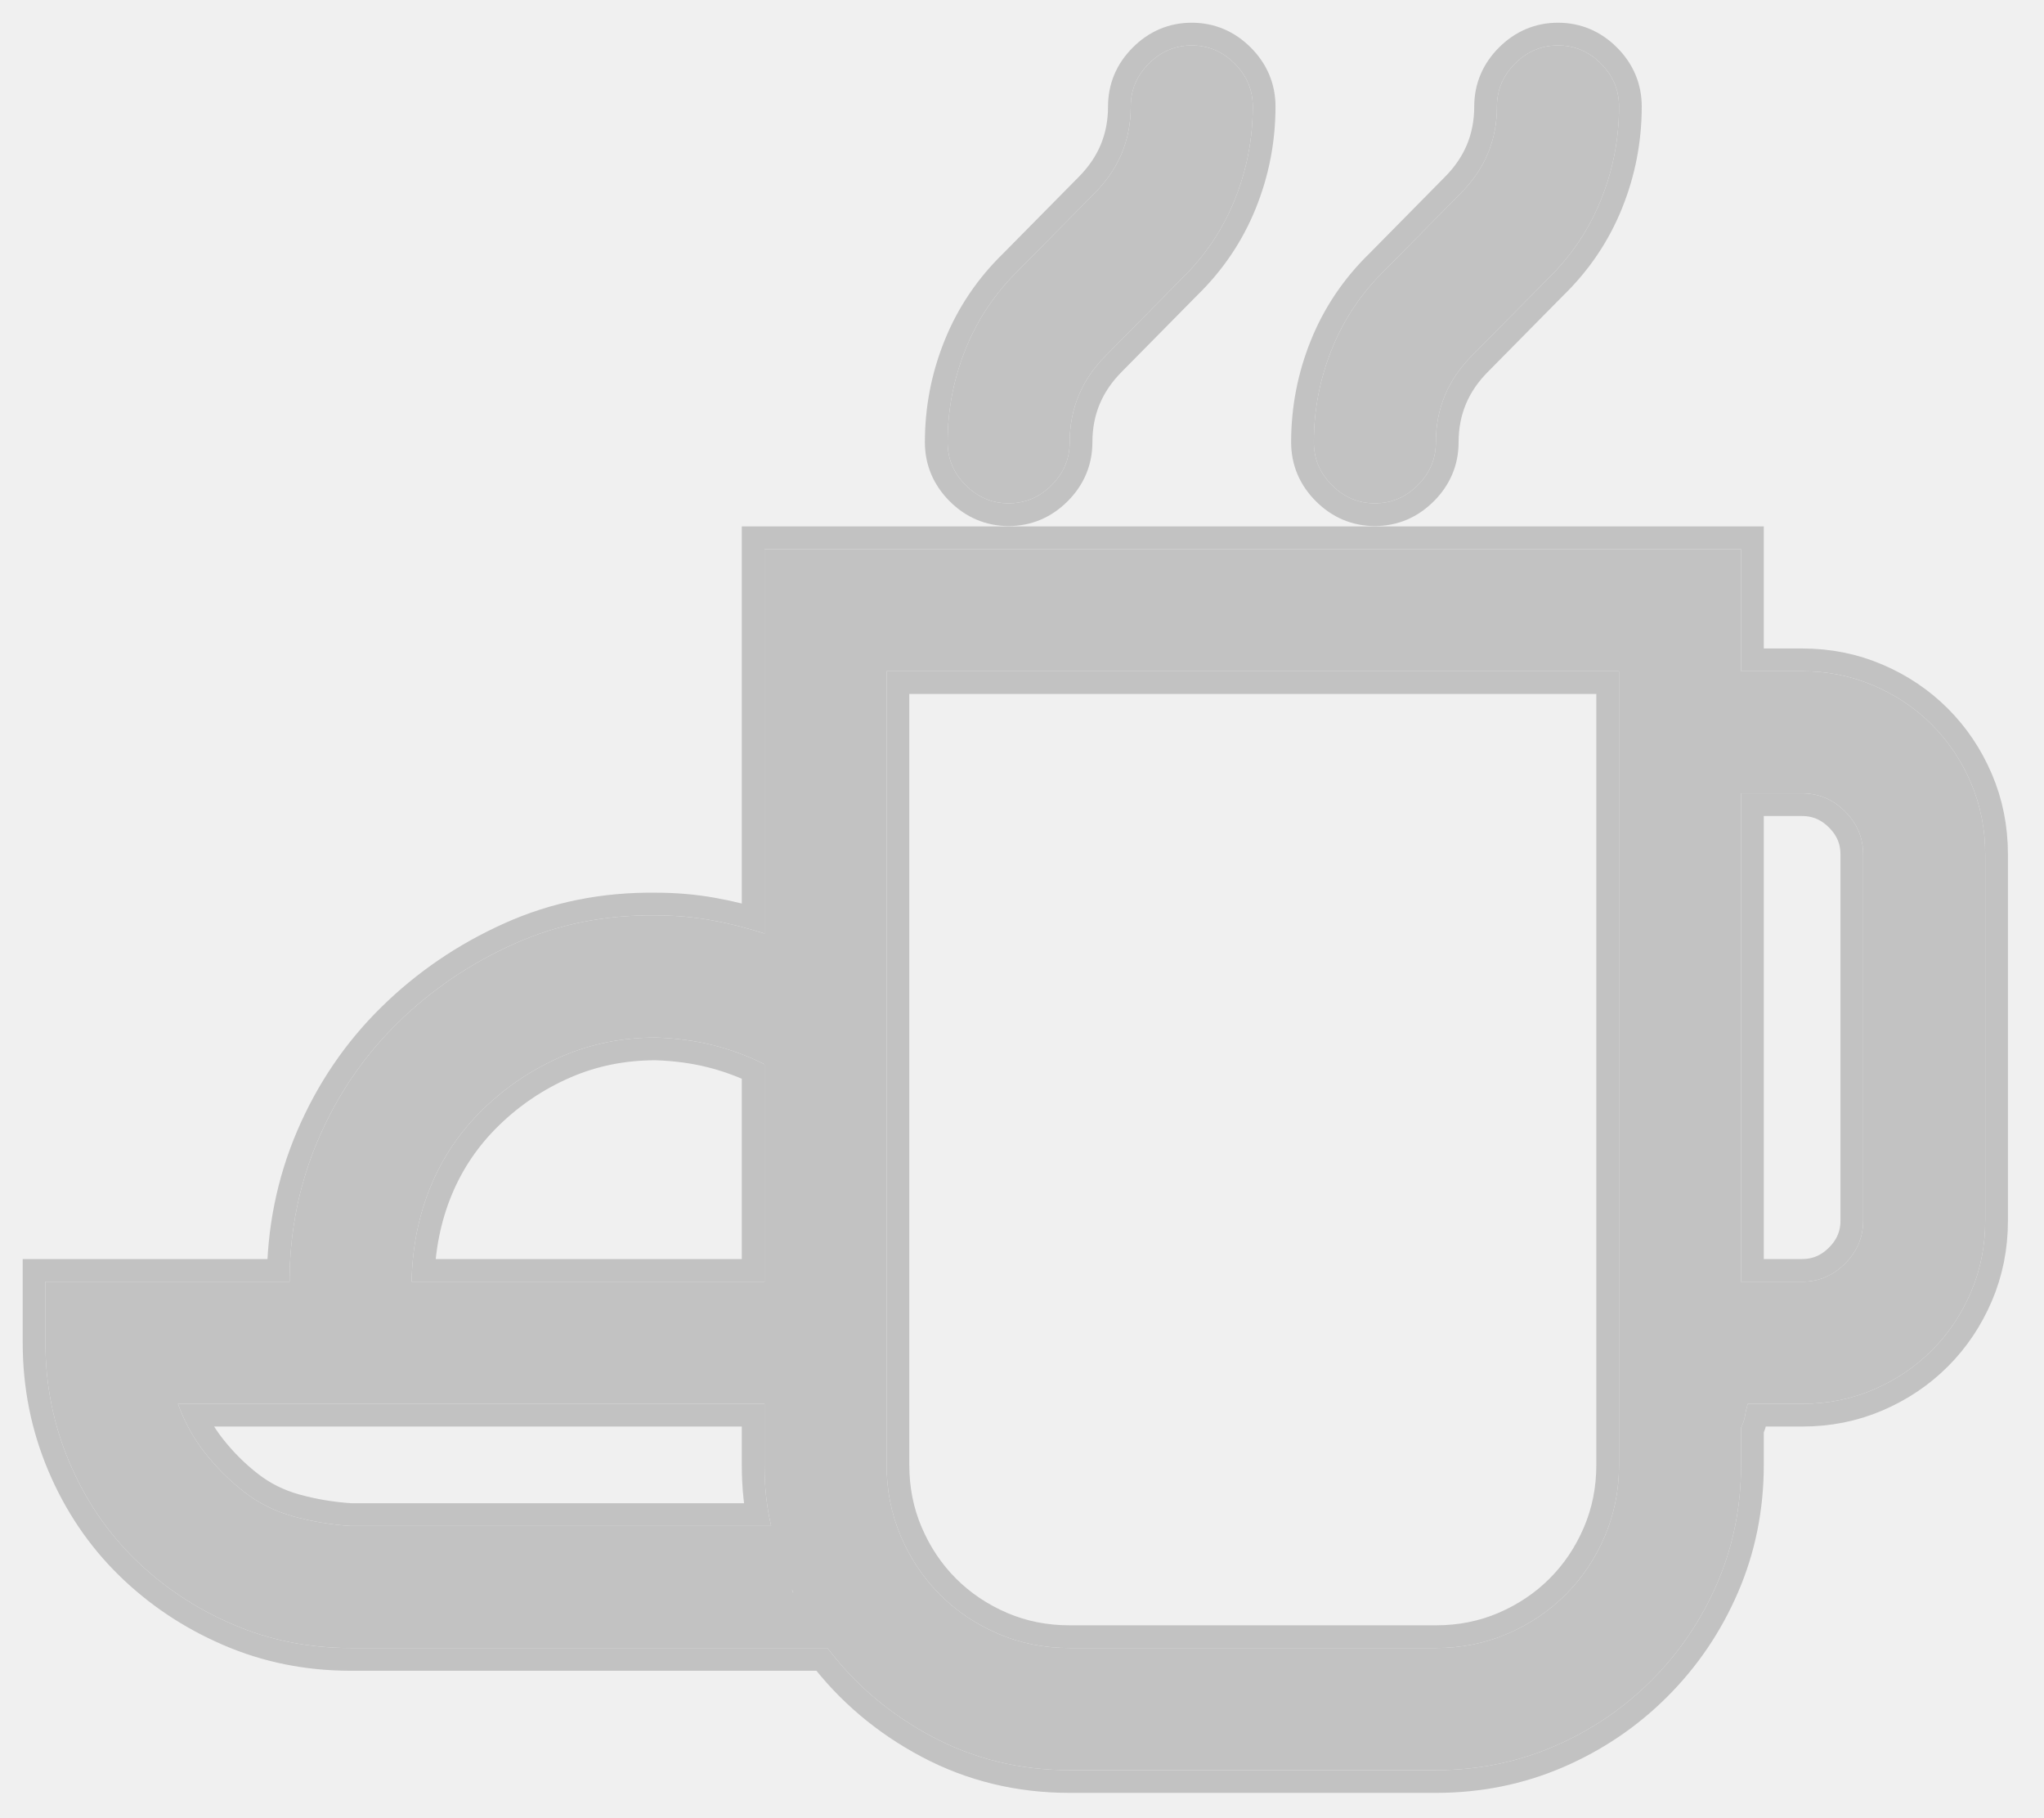
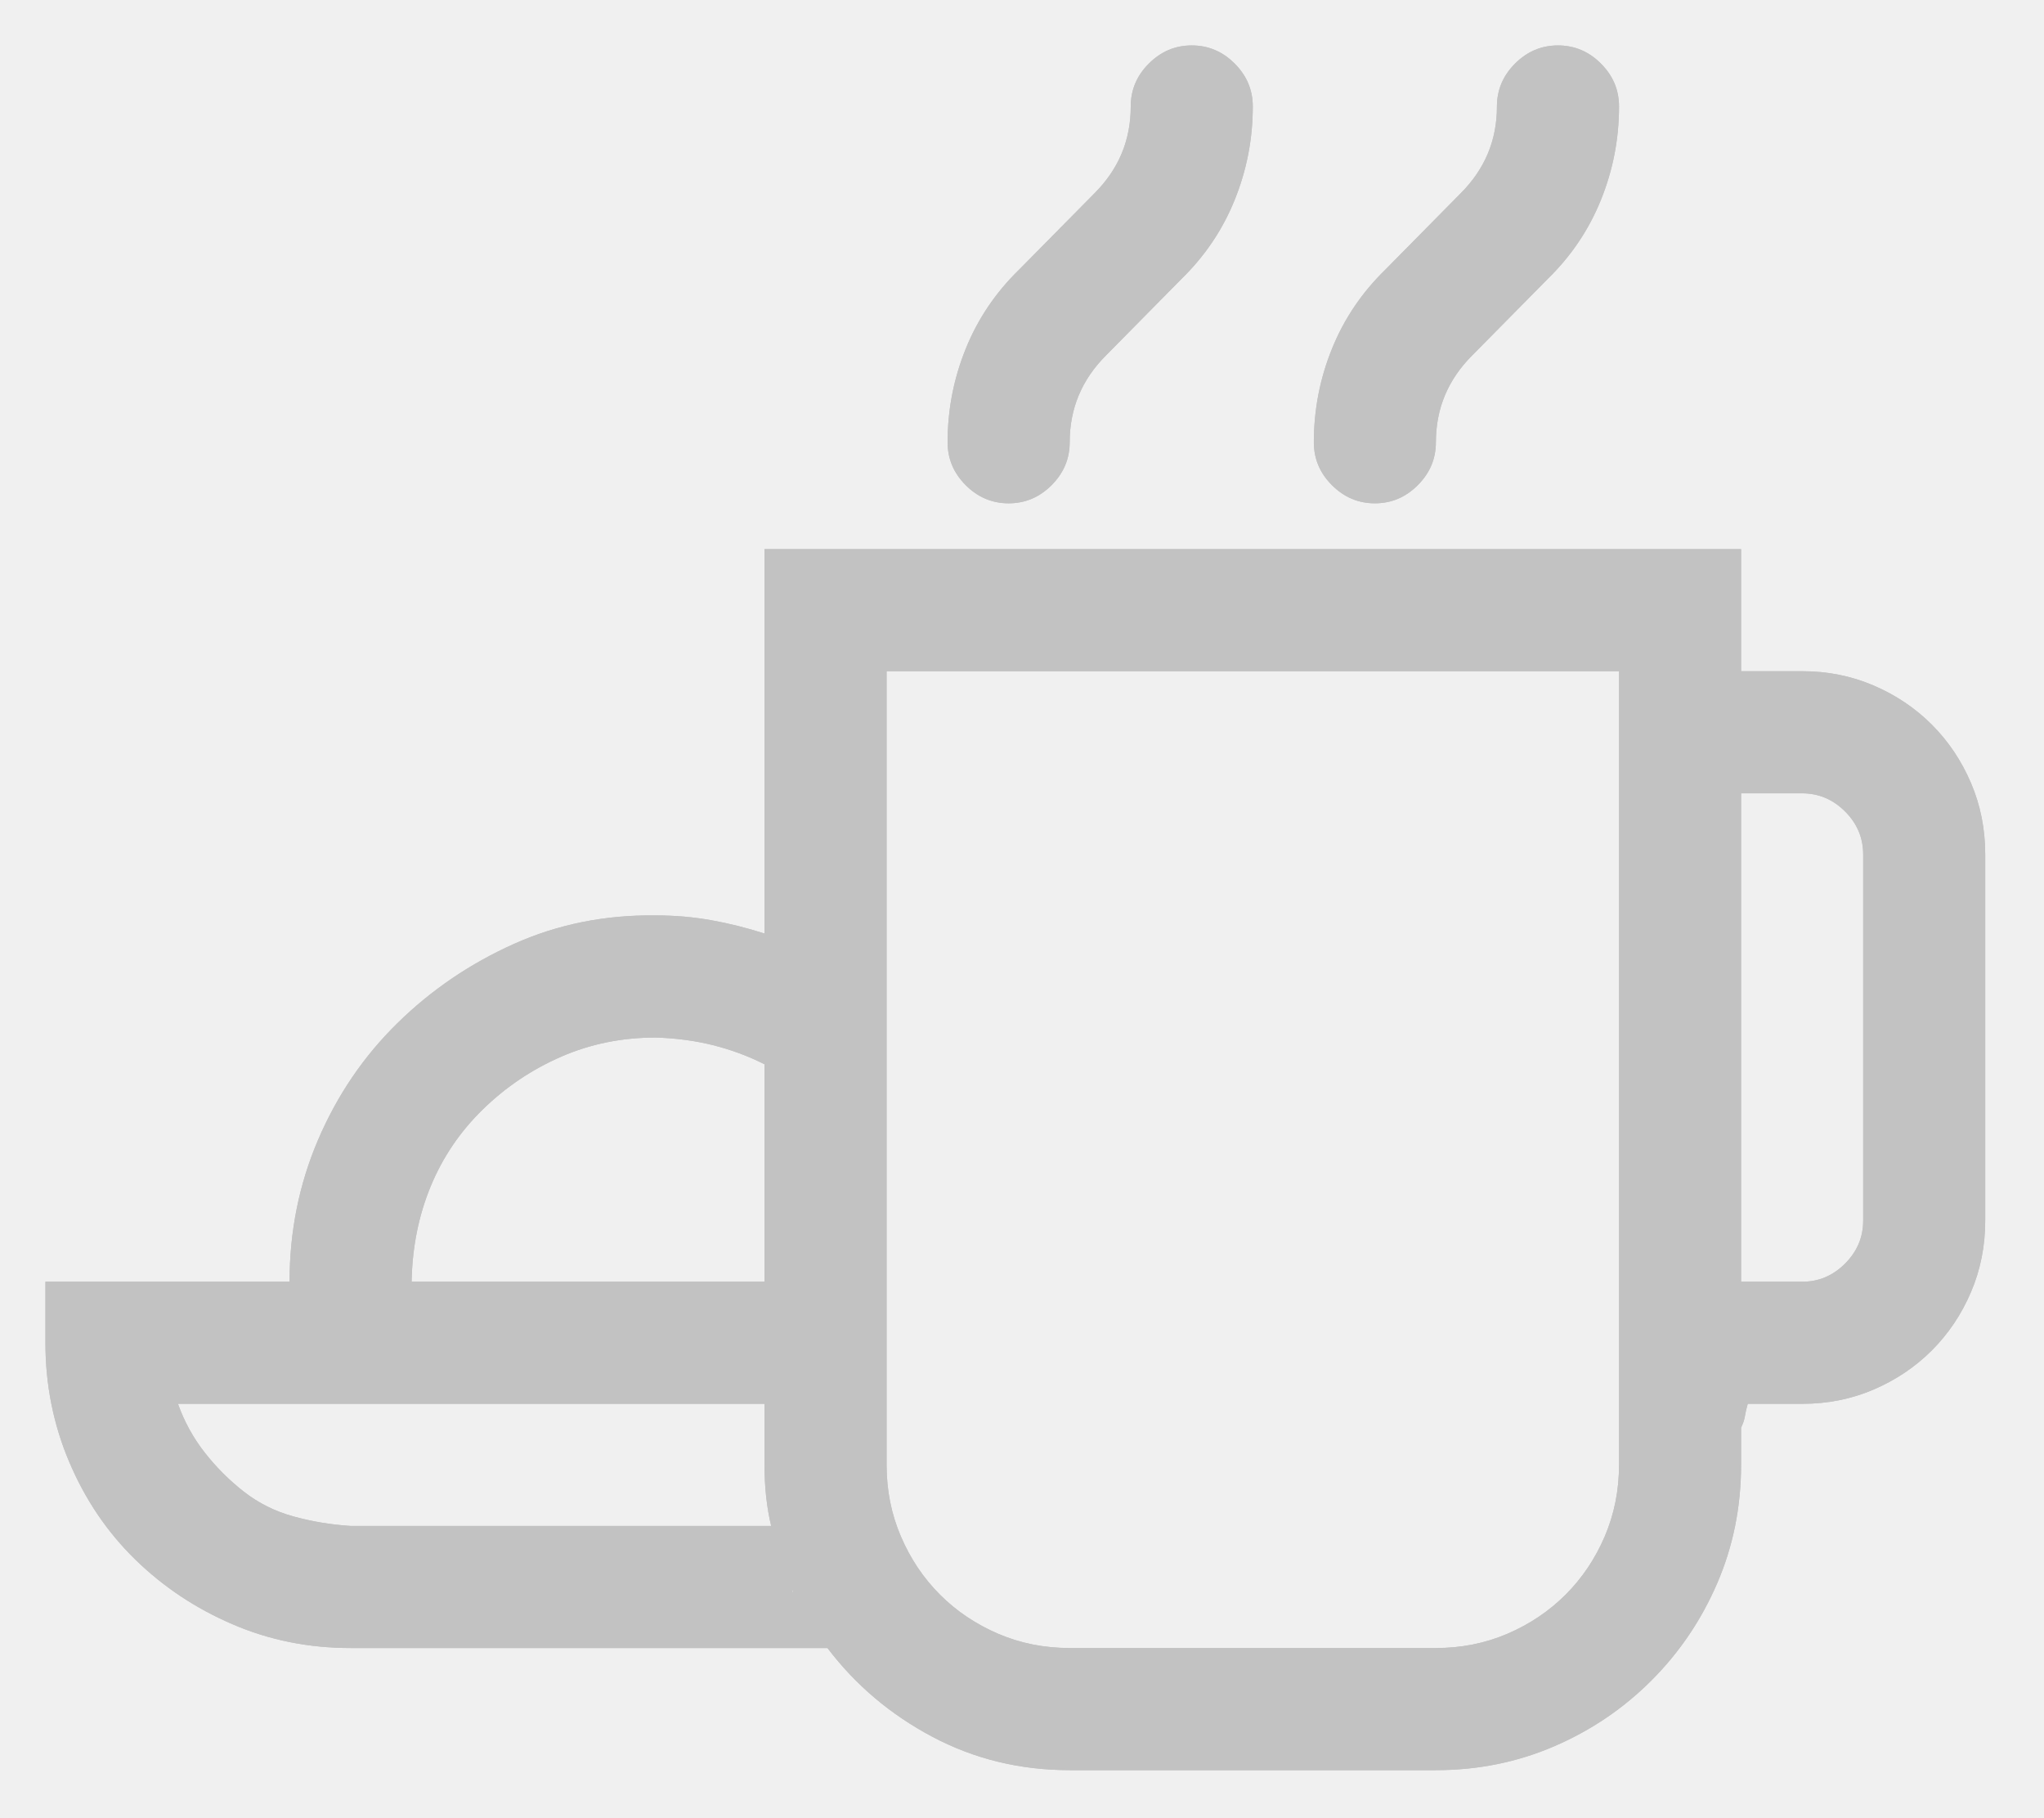
- <svg xmlns="http://www.w3.org/2000/svg" width="45" height="40" viewBox="0 0 45 40" fill="none">
+ <svg xmlns="http://www.w3.org/2000/svg" width="45" height="40" viewBox="0 0 45 40" fill="#C2C2C2">
  <g id="ì¡°ì">
-     <mask id="path-1-outside-1_858_7206" maskUnits="userSpaceOnUse" x="0" y="0" width="45" height="40" fill="black">
-       <rect fill="white" width="45" height="40" />
-       <path d="M30.269 11.078C29.905 11.078 29.59 10.945 29.324 10.679C29.058 10.413 28.925 10.098 28.925 9.734C28.925 9.021 29.058 8.335 29.324 7.677C29.59 7.019 29.982 6.438 30.5 5.934L32.158 4.254C32.69 3.722 32.956 3.086 32.956 2.344C32.956 1.98 33.089 1.665 33.355 1.399C33.621 1.133 33.936 1 34.3 1C34.664 1 34.979 1.133 35.245 1.399C35.511 1.665 35.644 1.98 35.644 2.344C35.644 3.058 35.511 3.743 35.245 4.401C34.979 5.059 34.587 5.64 34.069 6.144L32.41 7.824C31.878 8.356 31.612 8.993 31.612 9.734C31.612 10.098 31.479 10.413 31.213 10.679C30.947 10.945 30.633 11.078 30.269 11.078ZM22.206 11.078C21.842 11.078 21.527 10.945 21.261 10.679C20.995 10.413 20.862 10.098 20.862 9.734C20.862 9.021 20.995 8.335 21.261 7.677C21.527 7.019 21.919 6.438 22.437 5.934L24.096 4.254C24.628 3.722 24.894 3.086 24.894 2.344C24.894 1.98 25.026 1.665 25.293 1.399C25.558 1.133 25.873 1 26.237 1C26.601 1 26.916 1.133 27.182 1.399C27.448 1.665 27.581 1.98 27.581 2.344C27.581 3.058 27.448 3.743 27.182 4.401C26.916 5.059 26.524 5.64 26.006 6.144L24.348 7.824C23.816 8.356 23.55 8.993 23.55 9.734C23.55 10.098 23.417 10.413 23.151 10.679C22.885 10.945 22.57 11.078 22.206 11.078ZM39.675 14.773C40.235 14.773 40.76 14.878 41.249 15.088C41.739 15.298 42.166 15.585 42.53 15.949C42.894 16.313 43.181 16.74 43.391 17.23C43.601 17.72 43.706 18.245 43.706 18.805V26.867C43.706 27.427 43.601 27.952 43.391 28.442C43.181 28.932 42.894 29.359 42.53 29.723C42.166 30.087 41.739 30.373 41.249 30.584C40.76 30.794 40.235 30.898 39.675 30.898H38.478C38.45 30.996 38.429 31.087 38.415 31.171C38.401 31.255 38.373 31.339 38.331 31.423V32.242C38.331 33.166 38.156 34.034 37.806 34.846C37.456 35.658 36.973 36.371 36.357 36.987C35.742 37.603 35.028 38.086 34.216 38.436C33.404 38.786 32.536 38.961 31.612 38.961H23.55C22.458 38.961 21.45 38.716 20.526 38.226C19.602 37.736 18.833 37.085 18.217 36.273H7.719C6.795 36.273 5.927 36.099 5.115 35.748C4.303 35.399 3.59 34.923 2.974 34.321C2.358 33.719 1.875 33.005 1.525 32.179C1.175 31.353 1 30.479 1 29.555V28.211H6.375C6.375 27.105 6.585 26.062 7.005 25.082C7.425 24.103 8.006 23.249 8.748 22.521C9.489 21.793 10.343 21.212 11.309 20.778C12.275 20.344 13.318 20.134 14.438 20.148C14.857 20.148 15.263 20.183 15.655 20.253C16.047 20.323 16.439 20.421 16.831 20.547V12.086H38.331V14.773H39.675ZM14.438 22.836C13.696 22.836 13.003 22.976 12.359 23.256C11.715 23.536 11.141 23.921 10.637 24.411C10.133 24.901 9.748 25.467 9.482 26.111C9.216 26.755 9.076 27.455 9.062 28.211H16.831V23.424C16.467 23.242 16.089 23.102 15.697 23.004C15.305 22.906 14.885 22.85 14.438 22.836ZM7.719 33.586H16.978C16.88 33.18 16.831 32.732 16.831 32.242V30.898H3.918C4.058 31.29 4.254 31.647 4.506 31.969C4.758 32.291 5.045 32.578 5.367 32.83C5.689 33.082 6.053 33.264 6.459 33.376C6.865 33.488 7.285 33.558 7.719 33.586ZM17.44 34.993V35.014L17.461 35.056V35.035L17.44 34.993ZM35.644 32.242V14.773H19.519V32.242C19.519 32.802 19.623 33.327 19.834 33.817C20.044 34.307 20.33 34.734 20.694 35.098C21.058 35.462 21.485 35.748 21.975 35.959C22.465 36.169 22.99 36.273 23.55 36.273H31.612C32.172 36.273 32.697 36.169 33.187 35.959C33.677 35.748 34.104 35.462 34.468 35.098C34.832 34.734 35.119 34.307 35.329 33.817C35.539 33.327 35.644 32.802 35.644 32.242ZM41.019 26.867V18.805C41.019 18.441 40.886 18.126 40.62 17.86C40.354 17.594 40.039 17.461 39.675 17.461H38.331V28.211H39.675C40.039 28.211 40.354 28.078 40.62 27.812C40.886 27.546 41.019 27.231 41.019 26.867Z" />
-     </mask>
-     <path d="M30.269 11.078C29.905 11.078 29.59 10.945 29.324 10.679C29.058 10.413 28.925 10.098 28.925 9.734C28.925 9.021 29.058 8.335 29.324 7.677C29.59 7.019 29.982 6.438 30.5 5.934L32.158 4.254C32.69 3.722 32.956 3.086 32.956 2.344C32.956 1.98 33.089 1.665 33.355 1.399C33.621 1.133 33.936 1 34.3 1C34.664 1 34.979 1.133 35.245 1.399C35.511 1.665 35.644 1.98 35.644 2.344C35.644 3.058 35.511 3.743 35.245 4.401C34.979 5.059 34.587 5.64 34.069 6.144L32.41 7.824C31.878 8.356 31.612 8.993 31.612 9.734C31.612 10.098 31.479 10.413 31.213 10.679C30.947 10.945 30.633 11.078 30.269 11.078ZM22.206 11.078C21.842 11.078 21.527 10.945 21.261 10.679C20.995 10.413 20.862 10.098 20.862 9.734C20.862 9.021 20.995 8.335 21.261 7.677C21.527 7.019 21.919 6.438 22.437 5.934L24.096 4.254C24.628 3.722 24.894 3.086 24.894 2.344C24.894 1.98 25.026 1.665 25.293 1.399C25.558 1.133 25.873 1 26.237 1C26.601 1 26.916 1.133 27.182 1.399C27.448 1.665 27.581 1.98 27.581 2.344C27.581 3.058 27.448 3.743 27.182 4.401C26.916 5.059 26.524 5.64 26.006 6.144L24.348 7.824C23.816 8.356 23.55 8.993 23.55 9.734C23.55 10.098 23.417 10.413 23.151 10.679C22.885 10.945 22.57 11.078 22.206 11.078ZM39.675 14.773C40.235 14.773 40.76 14.878 41.249 15.088C41.739 15.298 42.166 15.585 42.53 15.949C42.894 16.313 43.181 16.74 43.391 17.23C43.601 17.72 43.706 18.245 43.706 18.805V26.867C43.706 27.427 43.601 27.952 43.391 28.442C43.181 28.932 42.894 29.359 42.53 29.723C42.166 30.087 41.739 30.373 41.249 30.584C40.76 30.794 40.235 30.898 39.675 30.898H38.478C38.45 30.996 38.429 31.087 38.415 31.171C38.401 31.255 38.373 31.339 38.331 31.423V32.242C38.331 33.166 38.156 34.034 37.806 34.846C37.456 35.658 36.973 36.371 36.357 36.987C35.742 37.603 35.028 38.086 34.216 38.436C33.404 38.786 32.536 38.961 31.612 38.961H23.55C22.458 38.961 21.45 38.716 20.526 38.226C19.602 37.736 18.833 37.085 18.217 36.273H7.719C6.795 36.273 5.927 36.099 5.115 35.748C4.303 35.399 3.59 34.923 2.974 34.321C2.358 33.719 1.875 33.005 1.525 32.179C1.175 31.353 1 30.479 1 29.555V28.211H6.375C6.375 27.105 6.585 26.062 7.005 25.082C7.425 24.103 8.006 23.249 8.748 22.521C9.489 21.793 10.343 21.212 11.309 20.778C12.275 20.344 13.318 20.134 14.438 20.148C14.857 20.148 15.263 20.183 15.655 20.253C16.047 20.323 16.439 20.421 16.831 20.547V12.086H38.331V14.773H39.675ZM14.438 22.836C13.696 22.836 13.003 22.976 12.359 23.256C11.715 23.536 11.141 23.921 10.637 24.411C10.133 24.901 9.748 25.467 9.482 26.111C9.216 26.755 9.076 27.455 9.062 28.211H16.831V23.424C16.467 23.242 16.089 23.102 15.697 23.004C15.305 22.906 14.885 22.85 14.438 22.836ZM7.719 33.586H16.978C16.88 33.18 16.831 32.732 16.831 32.242V30.898H3.918C4.058 31.29 4.254 31.647 4.506 31.969C4.758 32.291 5.045 32.578 5.367 32.83C5.689 33.082 6.053 33.264 6.459 33.376C6.865 33.488 7.285 33.558 7.719 33.586ZM17.44 34.993V35.014L17.461 35.056V35.035L17.44 34.993ZM35.644 32.242V14.773H19.519V32.242C19.519 32.802 19.623 33.327 19.834 33.817C20.044 34.307 20.33 34.734 20.694 35.098C21.058 35.462 21.485 35.748 21.975 35.959C22.465 36.169 22.99 36.273 23.55 36.273H31.612C32.172 36.273 32.697 36.169 33.187 35.959C33.677 35.748 34.104 35.462 34.468 35.098C34.832 34.734 35.119 34.307 35.329 33.817C35.539 33.327 35.644 32.802 35.644 32.242ZM41.019 26.867V18.805C41.019 18.441 40.886 18.126 40.62 17.86C40.354 17.594 40.039 17.461 39.675 17.461H38.331V28.211H39.675C40.039 28.211 40.354 28.078 40.62 27.812C40.886 27.546 41.019 27.231 41.019 26.867Z" fill="#C2C2C2" />
-     <path d="M30.269 11.078C29.905 11.078 29.59 10.945 29.324 10.679C29.058 10.413 28.925 10.098 28.925 9.734C28.925 9.021 29.058 8.335 29.324 7.677C29.59 7.019 29.982 6.438 30.5 5.934L32.158 4.254C32.69 3.722 32.956 3.086 32.956 2.344C32.956 1.98 33.089 1.665 33.355 1.399C33.621 1.133 33.936 1 34.3 1C34.664 1 34.979 1.133 35.245 1.399C35.511 1.665 35.644 1.98 35.644 2.344C35.644 3.058 35.511 3.743 35.245 4.401C34.979 5.059 34.587 5.64 34.069 6.144L32.41 7.824C31.878 8.356 31.612 8.993 31.612 9.734C31.612 10.098 31.479 10.413 31.213 10.679C30.947 10.945 30.633 11.078 30.269 11.078ZM22.206 11.078C21.842 11.078 21.527 10.945 21.261 10.679C20.995 10.413 20.862 10.098 20.862 9.734C20.862 9.021 20.995 8.335 21.261 7.677C21.527 7.019 21.919 6.438 22.437 5.934L24.096 4.254C24.628 3.722 24.894 3.086 24.894 2.344C24.894 1.98 25.026 1.665 25.293 1.399C25.558 1.133 25.873 1 26.237 1C26.601 1 26.916 1.133 27.182 1.399C27.448 1.665 27.581 1.98 27.581 2.344C27.581 3.058 27.448 3.743 27.182 4.401C26.916 5.059 26.524 5.64 26.006 6.144L24.348 7.824C23.816 8.356 23.55 8.993 23.55 9.734C23.55 10.098 23.417 10.413 23.151 10.679C22.885 10.945 22.57 11.078 22.206 11.078ZM39.675 14.773C40.235 14.773 40.76 14.878 41.249 15.088C41.739 15.298 42.166 15.585 42.53 15.949C42.894 16.313 43.181 16.74 43.391 17.23C43.601 17.72 43.706 18.245 43.706 18.805V26.867C43.706 27.427 43.601 27.952 43.391 28.442C43.181 28.932 42.894 29.359 42.53 29.723C42.166 30.087 41.739 30.373 41.249 30.584C40.76 30.794 40.235 30.898 39.675 30.898H38.478C38.45 30.996 38.429 31.087 38.415 31.171C38.401 31.255 38.373 31.339 38.331 31.423V32.242C38.331 33.166 38.156 34.034 37.806 34.846C37.456 35.658 36.973 36.371 36.357 36.987C35.742 37.603 35.028 38.086 34.216 38.436C33.404 38.786 32.536 38.961 31.612 38.961H23.55C22.458 38.961 21.45 38.716 20.526 38.226C19.602 37.736 18.833 37.085 18.217 36.273H7.719C6.795 36.273 5.927 36.099 5.115 35.748C4.303 35.399 3.59 34.923 2.974 34.321C2.358 33.719 1.875 33.005 1.525 32.179C1.175 31.353 1 30.479 1 29.555V28.211H6.375C6.375 27.105 6.585 26.062 7.005 25.082C7.425 24.103 8.006 23.249 8.748 22.521C9.489 21.793 10.343 21.212 11.309 20.778C12.275 20.344 13.318 20.134 14.438 20.148C14.857 20.148 15.263 20.183 15.655 20.253C16.047 20.323 16.439 20.421 16.831 20.547V12.086H38.331V14.773H39.675ZM14.438 22.836C13.696 22.836 13.003 22.976 12.359 23.256C11.715 23.536 11.141 23.921 10.637 24.411C10.133 24.901 9.748 25.467 9.482 26.111C9.216 26.755 9.076 27.455 9.062 28.211H16.831V23.424C16.467 23.242 16.089 23.102 15.697 23.004C15.305 22.906 14.885 22.85 14.438 22.836ZM7.719 33.586H16.978C16.88 33.18 16.831 32.732 16.831 32.242V30.898H3.918C4.058 31.29 4.254 31.647 4.506 31.969C4.758 32.291 5.045 32.578 5.367 32.83C5.689 33.082 6.053 33.264 6.459 33.376C6.865 33.488 7.285 33.558 7.719 33.586ZM17.44 34.993V35.014L17.461 35.056V35.035L17.44 34.993ZM35.644 32.242V14.773H19.519V32.242C19.519 32.802 19.623 33.327 19.834 33.817C20.044 34.307 20.33 34.734 20.694 35.098C21.058 35.462 21.485 35.748 21.975 35.959C22.465 36.169 22.99 36.273 23.55 36.273H31.612C32.172 36.273 32.697 36.169 33.187 35.959C33.677 35.748 34.104 35.462 34.468 35.098C34.832 34.734 35.119 34.307 35.329 33.817C35.539 33.327 35.644 32.802 35.644 32.242ZM41.019 26.867V18.805C41.019 18.441 40.886 18.126 40.62 17.86C40.354 17.594 40.039 17.461 39.675 17.461H38.331V28.211H39.675C40.039 28.211 40.354 28.078 40.62 27.812C40.886 27.546 41.019 27.231 41.019 26.867Z" stroke="#C2C2C2" mask="url(#path-1-outside-1_858_7206)" />
+     <path d="M30.269 11.078C29.905 11.078 29.59 10.945 29.324 10.679C29.058 10.413 28.925 10.098 28.925 9.734C28.925 9.021 29.058 8.335 29.324 7.677C29.59 7.019 29.982 6.438 30.5 5.934L32.158 4.254C32.69 3.722 32.956 3.086 32.956 2.344C32.956 1.98 33.089 1.665 33.355 1.399C33.621 1.133 33.936 1 34.3 1C34.664 1 34.979 1.133 35.245 1.399C35.511 1.665 35.644 1.98 35.644 2.344C35.644 3.058 35.511 3.743 35.245 4.401C34.979 5.059 34.587 5.64 34.069 6.144L32.41 7.824C31.878 8.356 31.612 8.993 31.612 9.734C31.612 10.098 31.479 10.413 31.213 10.679C30.947 10.945 30.633 11.078 30.269 11.078ZM22.206 11.078C21.842 11.078 21.527 10.945 21.261 10.679C20.995 10.413 20.862 10.098 20.862 9.734C20.862 9.021 20.995 8.335 21.261 7.677C21.527 7.019 21.919 6.438 22.437 5.934L24.096 4.254C24.628 3.722 24.894 3.086 24.894 2.344C24.894 1.98 25.026 1.665 25.293 1.399C25.558 1.133 25.873 1 26.237 1C26.601 1 26.916 1.133 27.182 1.399C27.448 1.665 27.581 1.98 27.581 2.344C27.581 3.058 27.448 3.743 27.182 4.401C26.916 5.059 26.524 5.64 26.006 6.144L24.348 7.824C23.816 8.356 23.55 8.993 23.55 9.734C23.55 10.098 23.417 10.413 23.151 10.679C22.885 10.945 22.57 11.078 22.206 11.078ZM39.675 14.773C40.235 14.773 40.76 14.878 41.249 15.088C41.739 15.298 42.166 15.585 42.53 15.949C42.894 16.313 43.181 16.74 43.391 17.23C43.601 17.72 43.706 18.245 43.706 18.805V26.867C43.706 27.427 43.601 27.952 43.391 28.442C43.181 28.932 42.894 29.359 42.53 29.723C42.166 30.087 41.739 30.373 41.249 30.584C40.76 30.794 40.235 30.898 39.675 30.898H38.478C38.45 30.996 38.429 31.087 38.415 31.171C38.401 31.255 38.373 31.339 38.331 31.423V32.242C38.331 33.166 38.156 34.034 37.806 34.846C37.456 35.658 36.973 36.371 36.357 36.987C35.742 37.603 35.028 38.086 34.216 38.436C33.404 38.786 32.536 38.961 31.612 38.961H23.55C22.458 38.961 21.45 38.716 20.526 38.226C19.602 37.736 18.833 37.085 18.217 36.273H7.719C6.795 36.273 5.927 36.099 5.115 35.748C4.303 35.399 3.59 34.923 2.974 34.321C2.358 33.719 1.875 33.005 1.525 32.179C1.175 31.353 1 30.479 1 29.555V28.211H6.375C6.375 27.105 6.585 26.062 7.005 25.082C7.425 24.103 8.006 23.249 8.748 22.521C9.489 21.793 10.343 21.212 11.309 20.778C12.275 20.344 13.318 20.134 14.438 20.148C14.857 20.148 15.263 20.183 15.655 20.253C16.047 20.323 16.439 20.421 16.831 20.547V12.086H38.331V14.773H39.675ZM14.438 22.836C13.696 22.836 13.003 22.976 12.359 23.256C11.715 23.536 11.141 23.921 10.637 24.411C10.133 24.901 9.748 25.467 9.482 26.111C9.216 26.755 9.076 27.455 9.062 28.211H16.831V23.424C16.467 23.242 16.089 23.102 15.697 23.004C15.305 22.906 14.885 22.85 14.438 22.836ZM7.719 33.586H16.978C16.88 33.18 16.831 32.732 16.831 32.242V30.898H3.918C4.058 31.29 4.254 31.647 4.506 31.969C4.758 32.291 5.045 32.578 5.367 32.83C5.689 33.082 6.053 33.264 6.459 33.376C6.865 33.488 7.285 33.558 7.719 33.586ZM17.44 34.993V35.014L17.461 35.056V35.035L17.44 34.993ZM35.644 32.242V14.773H19.519V32.242C19.519 32.802 19.623 33.327 19.834 33.817C20.044 34.307 20.33 34.734 20.694 35.098C21.058 35.462 21.485 35.748 21.975 35.959C22.465 36.169 22.99 36.273 23.55 36.273H31.612C32.172 36.273 32.697 36.169 33.187 35.959C33.677 35.748 34.104 35.462 34.468 35.098C34.832 34.734 35.119 34.307 35.329 33.817C35.539 33.327 35.644 32.802 35.644 32.242ZM41.019 26.867V18.805C41.019 18.441 40.886 18.126 40.62 17.86C40.354 17.594 40.039 17.461 39.675 17.461H38.331V28.211H39.675C40.039 28.211 40.354 28.078 40.62 27.812C40.886 27.546 41.019 27.231 41.019 26.867Z" />
+     <path d="M30.269 11.078C29.905 11.078 29.59 10.945 29.324 10.679C29.058 10.413 28.925 10.098 28.925 9.734C28.925 9.021 29.058 8.335 29.324 7.677C29.59 7.019 29.982 6.438 30.5 5.934L32.158 4.254C32.69 3.722 32.956 3.086 32.956 2.344C32.956 1.98 33.089 1.665 33.355 1.399C33.621 1.133 33.936 1 34.3 1C34.664 1 34.979 1.133 35.245 1.399C35.511 1.665 35.644 1.98 35.644 2.344C35.644 3.058 35.511 3.743 35.245 4.401C34.979 5.059 34.587 5.64 34.069 6.144L32.41 7.824C31.878 8.356 31.612 8.993 31.612 9.734C31.612 10.098 31.479 10.413 31.213 10.679C30.947 10.945 30.633 11.078 30.269 11.078ZM22.206 11.078C21.842 11.078 21.527 10.945 21.261 10.679C20.995 10.413 20.862 10.098 20.862 9.734C20.862 9.021 20.995 8.335 21.261 7.677C21.527 7.019 21.919 6.438 22.437 5.934L24.096 4.254C24.628 3.722 24.894 3.086 24.894 2.344C24.894 1.98 25.026 1.665 25.293 1.399C25.558 1.133 25.873 1 26.237 1C26.601 1 26.916 1.133 27.182 1.399C27.448 1.665 27.581 1.98 27.581 2.344C27.581 3.058 27.448 3.743 27.182 4.401C26.916 5.059 26.524 5.64 26.006 6.144L24.348 7.824C23.816 8.356 23.55 8.993 23.55 9.734C23.55 10.098 23.417 10.413 23.151 10.679C22.885 10.945 22.57 11.078 22.206 11.078ZM39.675 14.773C40.235 14.773 40.76 14.878 41.249 15.088C41.739 15.298 42.166 15.585 42.53 15.949C42.894 16.313 43.181 16.74 43.391 17.23C43.601 17.72 43.706 18.245 43.706 18.805V26.867C43.706 27.427 43.601 27.952 43.391 28.442C43.181 28.932 42.894 29.359 42.53 29.723C42.166 30.087 41.739 30.373 41.249 30.584C40.76 30.794 40.235 30.898 39.675 30.898H38.478C38.45 30.996 38.429 31.087 38.415 31.171C38.401 31.255 38.373 31.339 38.331 31.423V32.242C38.331 33.166 38.156 34.034 37.806 34.846C37.456 35.658 36.973 36.371 36.357 36.987C35.742 37.603 35.028 38.086 34.216 38.436C33.404 38.786 32.536 38.961 31.612 38.961H23.55C22.458 38.961 21.45 38.716 20.526 38.226C19.602 37.736 18.833 37.085 18.217 36.273H7.719C6.795 36.273 5.927 36.099 5.115 35.748C4.303 35.399 3.59 34.923 2.974 34.321C2.358 33.719 1.875 33.005 1.525 32.179C1.175 31.353 1 30.479 1 29.555V28.211H6.375C6.375 27.105 6.585 26.062 7.005 25.082C7.425 24.103 8.006 23.249 8.748 22.521C9.489 21.793 10.343 21.212 11.309 20.778C12.275 20.344 13.318 20.134 14.438 20.148C14.857 20.148 15.263 20.183 15.655 20.253C16.047 20.323 16.439 20.421 16.831 20.547V12.086H38.331V14.773H39.675ZM14.438 22.836C13.696 22.836 13.003 22.976 12.359 23.256C11.715 23.536 11.141 23.921 10.637 24.411C10.133 24.901 9.748 25.467 9.482 26.111C9.216 26.755 9.076 27.455 9.062 28.211H16.831V23.424C16.467 23.242 16.089 23.102 15.697 23.004C15.305 22.906 14.885 22.85 14.438 22.836ZM7.719 33.586H16.978C16.88 33.18 16.831 32.732 16.831 32.242V30.898H3.918C4.058 31.29 4.254 31.647 4.506 31.969C4.758 32.291 5.045 32.578 5.367 32.83C5.689 33.082 6.053 33.264 6.459 33.376C6.865 33.488 7.285 33.558 7.719 33.586ZM17.44 34.993V35.014L17.461 35.056V35.035L17.44 34.993ZM35.644 32.242V14.773H19.519V32.242C19.519 32.802 19.623 33.327 19.834 33.817C20.044 34.307 20.33 34.734 20.694 35.098C21.058 35.462 21.485 35.748 21.975 35.959C22.465 36.169 22.99 36.273 23.55 36.273H31.612C32.172 36.273 32.697 36.169 33.187 35.959C33.677 35.748 34.104 35.462 34.468 35.098C34.832 34.734 35.119 34.307 35.329 33.817C35.539 33.327 35.644 32.802 35.644 32.242ZM41.019 26.867V18.805C41.019 18.441 40.886 18.126 40.62 17.86C40.354 17.594 40.039 17.461 39.675 17.461H38.331V28.211H39.675C40.039 28.211 40.354 28.078 40.62 27.812C40.886 27.546 41.019 27.231 41.019 26.867Z" mask="url(#path-1-outside-1_858_7206)" />
  </g>
</svg>
